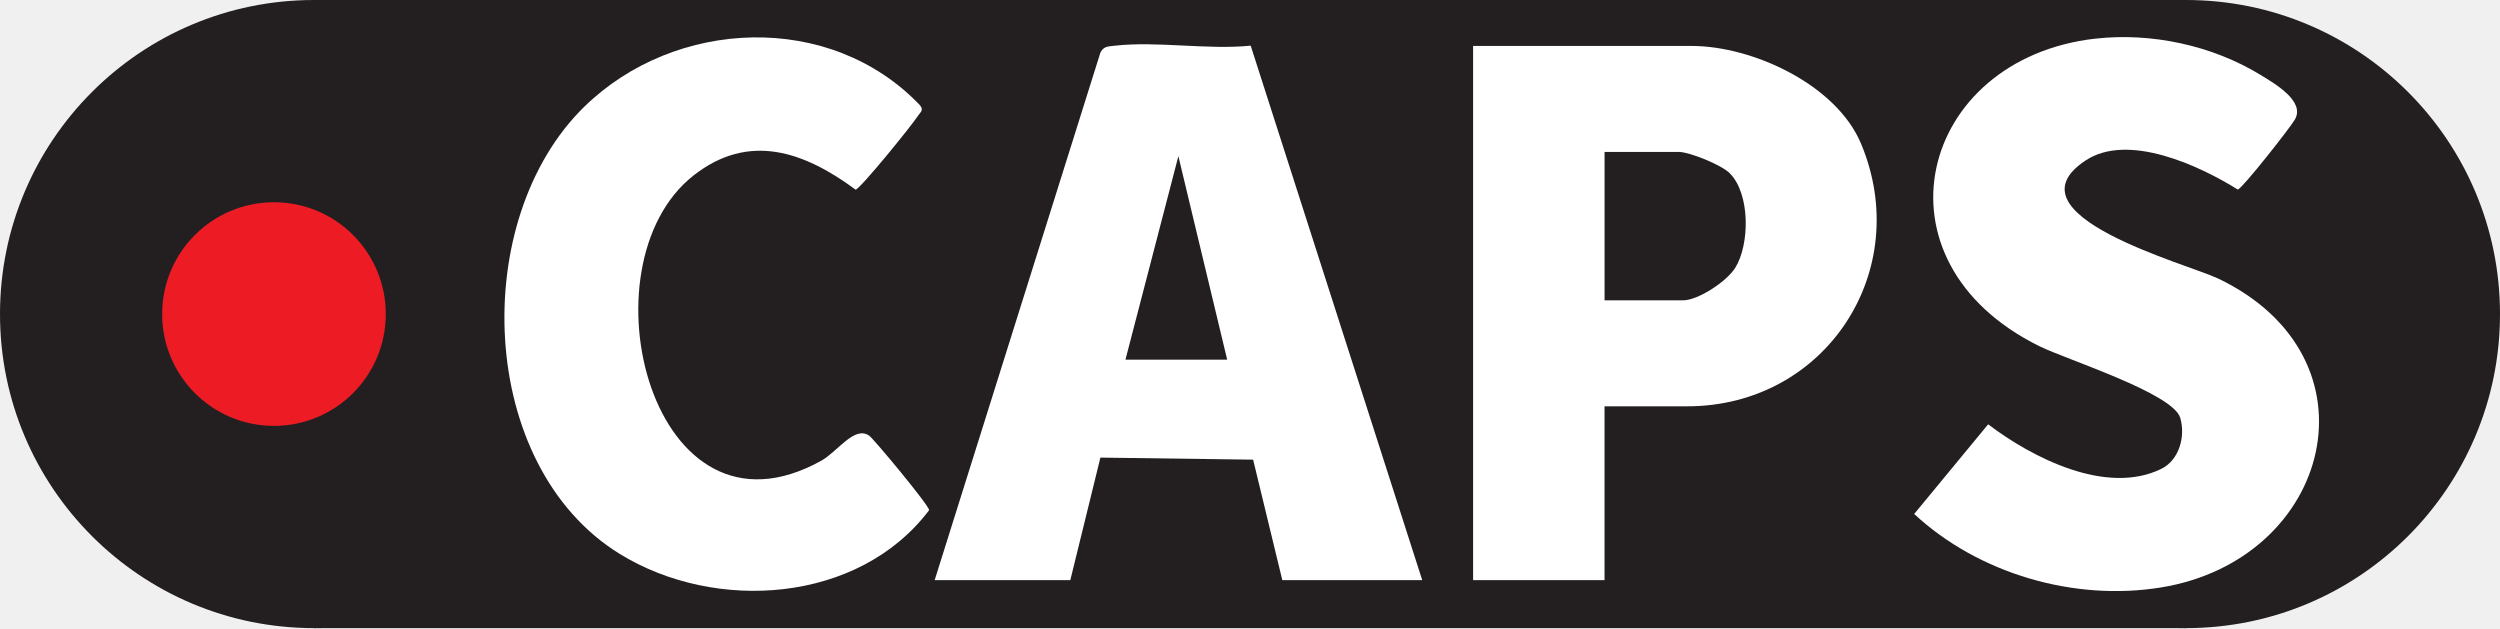
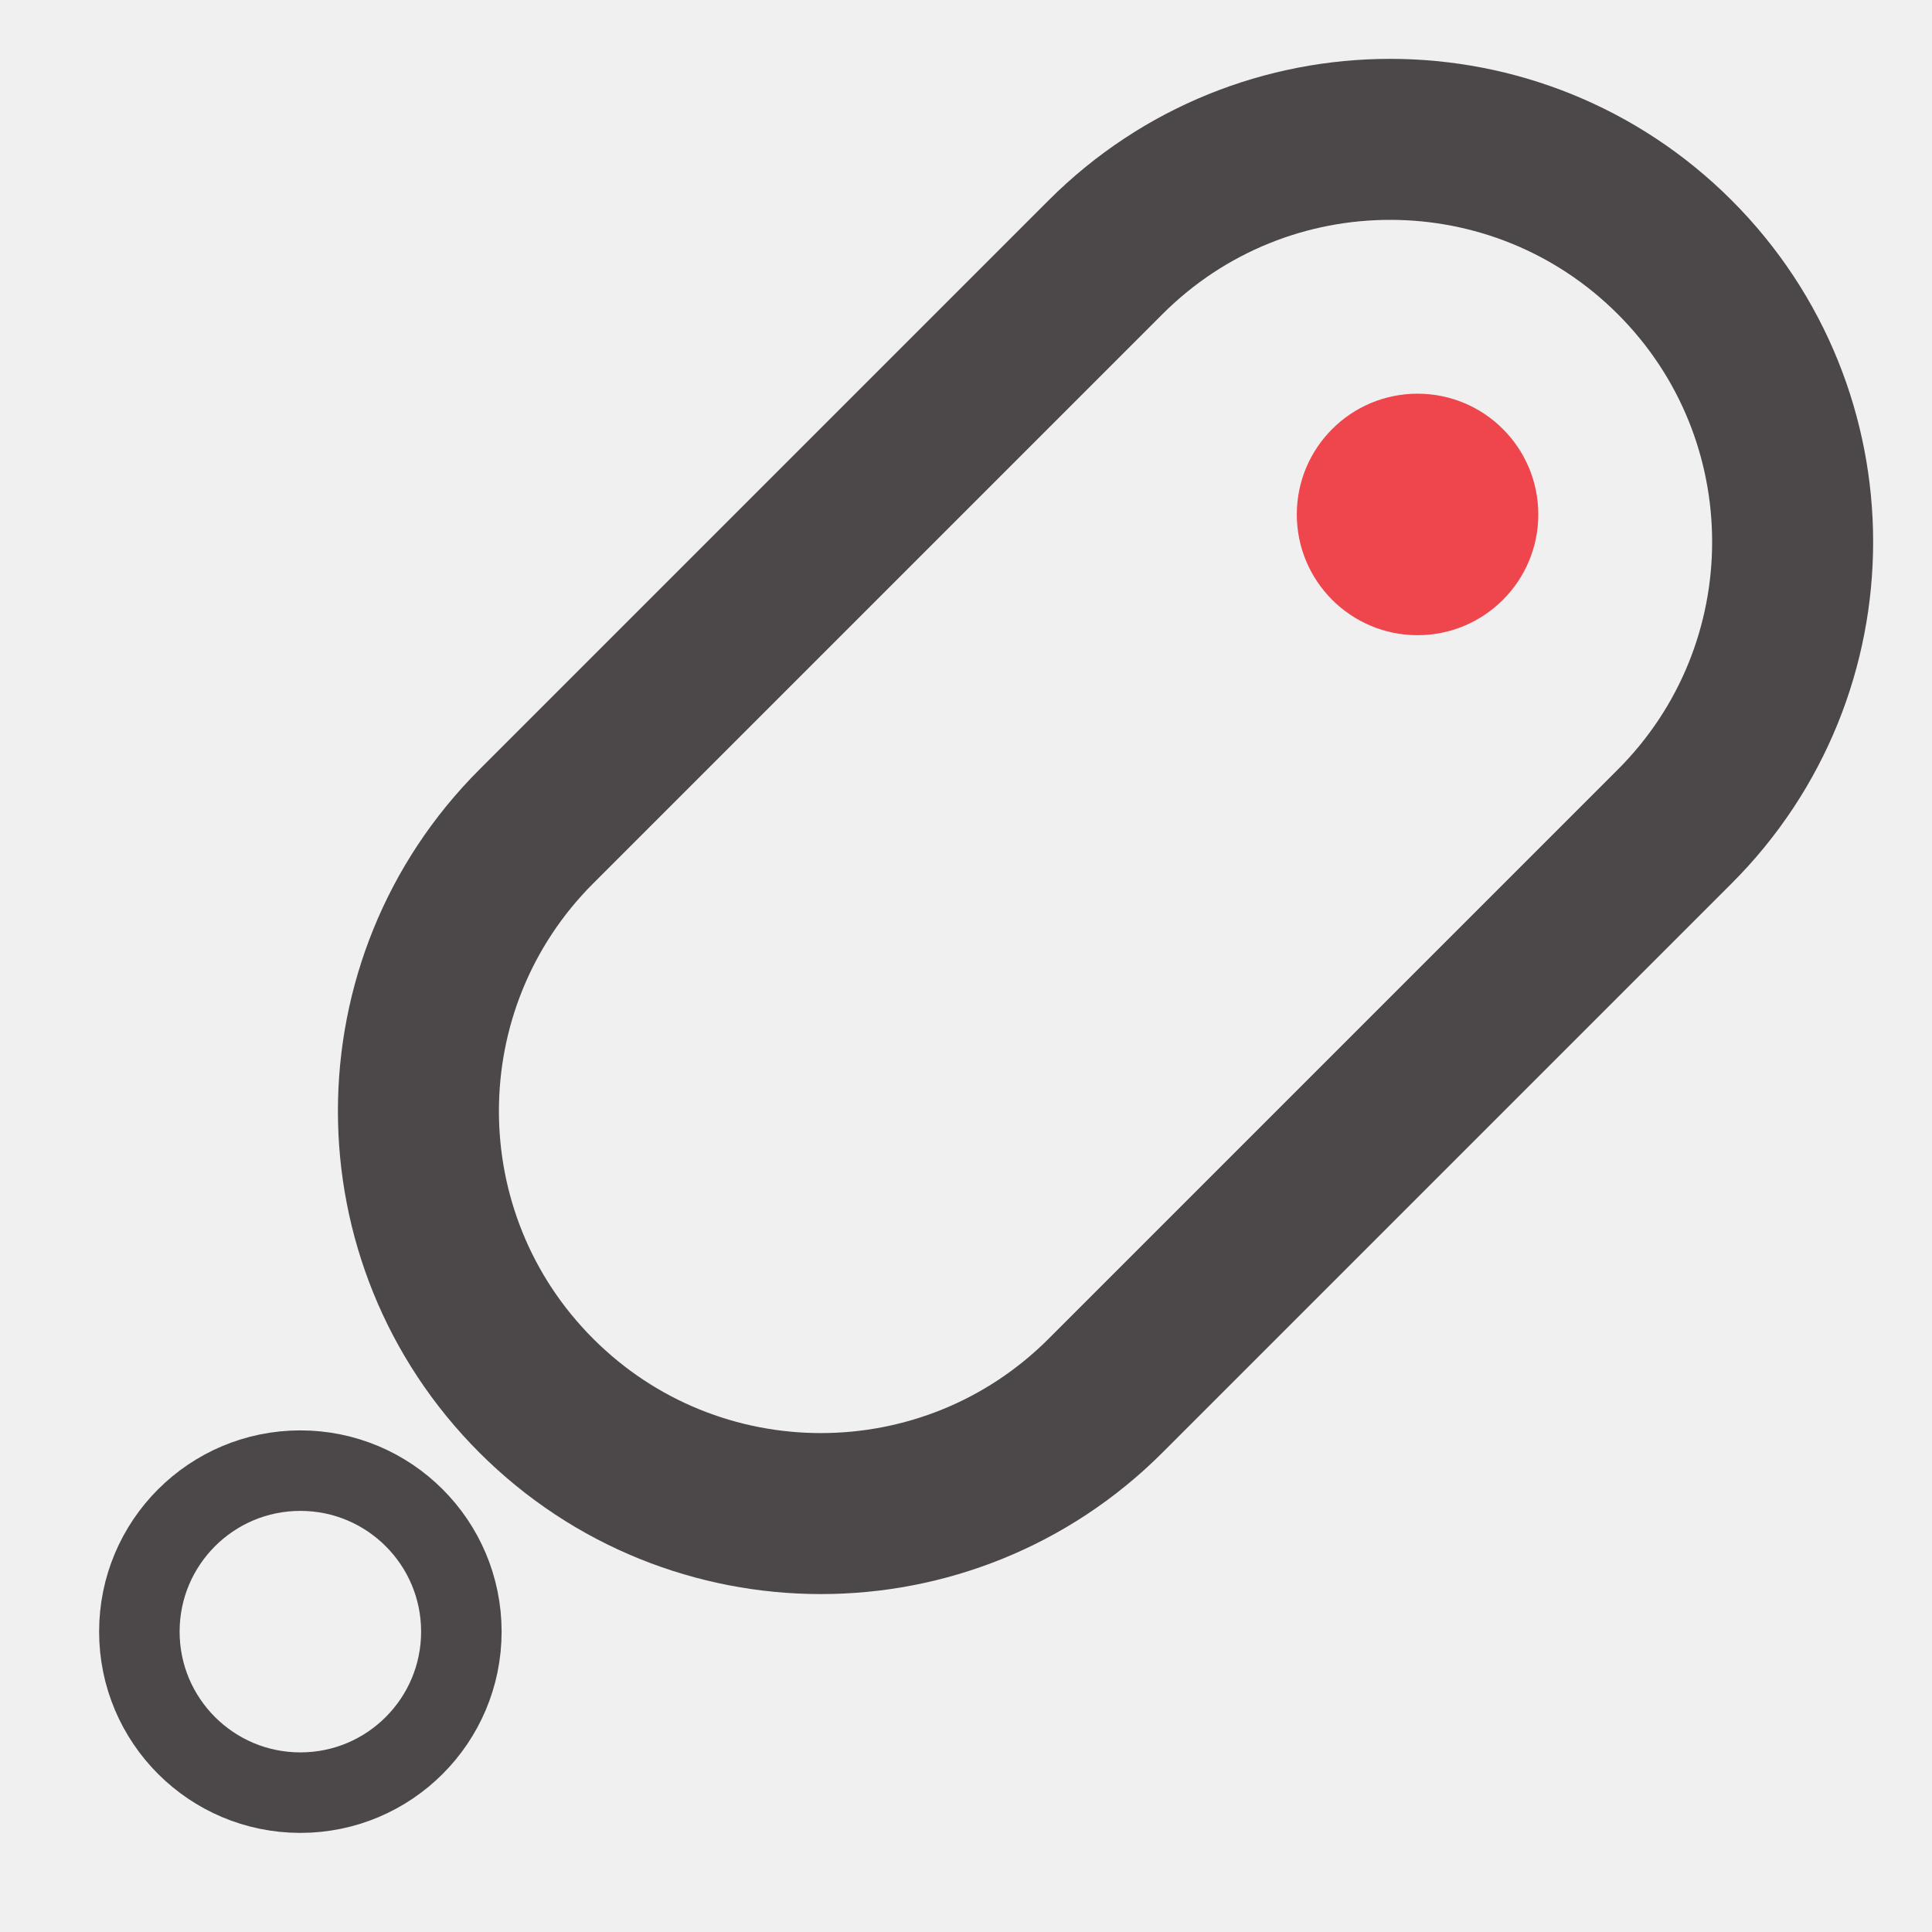
- <svg xmlns="http://www.w3.org/2000/svg" id="Layer_1" data-name="Layer 1" viewBox="0 0 800 201">
+ <svg xmlns="http://www.w3.org/2000/svg" id="Layer_1" data-name="Layer 1" viewBox="0 0 1200 1200">
  <defs>
    <style>
      .cls-1 {
-         fill: #231f20;
+         fill: rgba(237, 28, 36, .8);
      }

      .cls-2 {
-         fill: #fff;
+         stroke-width: 50px;
+       }
+ 
+       .cls-2, .cls-3 {
+         fill: none;
+         stroke: rgba(35, 31, 32, .8);
+         stroke-miterlimit: 10;
      }

      .cls-3 {
-         fill: #ed1c24;
+         stroke-width: 100px;
      }
    </style>
  </defs>
-   <g>
-     <rect class="cls-1" x="100.5" y="0" width="599" height="201" />
-     <circle class="cls-1" cx="100.5" cy="100.5" r="100.5" />
-     <circle class="cls-1" cx="699.5" cy="100.5" r="100.5" />
-   </g>
-   <circle class="cls-3" cx="87.67" cy="100.5" r="35.78" />
-   <g>
-     <path class="cls-2" d="M299.09,185.65l53.03-168.79c.98-2.1,2.61-2,4.56-2.23,13.46-1.55,29.74,1.38,43.54-.02l54.89,171.03h-44.77l-9.34-38.55-48.87-.66-9.63,39.21h-43.41ZM360.14,115.1h32.56l-15.62-65.13-16.94,65.13Z" />
-     <path class="cls-2" d="M513.45,130.02v55.62h-42.06V14.7h69.87c19.61,0,46.34,12.39,54.25,31.22,17.07,40.65-11.29,84.1-55.61,84.1h-26.46ZM513.45,96.11h25.1c4.85,0,14.02-6.06,16.73-10.41,4.65-7.49,4.85-23.67-1.8-30.3-2.69-2.67-12.84-6.78-16.28-6.78h-23.74v47.48Z" />
-     <path class="cls-2" d="M670.52,12.37c17.91-2.03,37.4,2.16,52.8,11.57,4.66,2.85,14.37,8.43,11.07,14.27-1.45,2.57-16.88,22.17-18.3,22.45-12.17-7.61-35.07-18.31-48.67-9.33-26.4,17.43,32.7,33.18,42.3,37.76,53.17,25.35,36.42,90.03-18.24,98.9-27.66,4.49-58.29-4.35-78.94-23.52l23.67-28.69c14.09,10.7,37.76,22.82,55.34,14.29,5.84-2.83,7.87-10.48,6.12-16.38-2.34-7.86-36.37-18.63-44.97-22.86-55.43-27.27-38.73-92.04,17.82-98.47Z" />
-     <path class="cls-2" d="M186.96,34.17c29.07-28.43,78.79-30.61,107.46-.46,1.3,1.62.03,2.22-.7,3.39-1.73,2.76-18.41,23.34-19.93,23.59-16.34-12.08-34.11-18.53-51.92-4.49-36.4,28.71-13.31,121.48,41,91.19,5.2-2.9,10.53-11.26,15.27-7.98,1.41.98,19.18,22.31,19.18,23.84-22.46,29.77-68.36,32.9-99.04,13.98-45.67-28.18-48.28-106.93-11.33-143.06Z" />
-   </g>
+   <circle class="cls-2" cx="186.56" cy="1013.44" r="100" />
+   <circle class="cls-1" cx="880.47" cy="319.53" r="75" />
+   <rect class="cls-3" x="186.66" y="263.34" width="1000" height="500" rx="250" ry="250" transform="translate(1535.19 390.78) rotate(135)" />
</svg>
